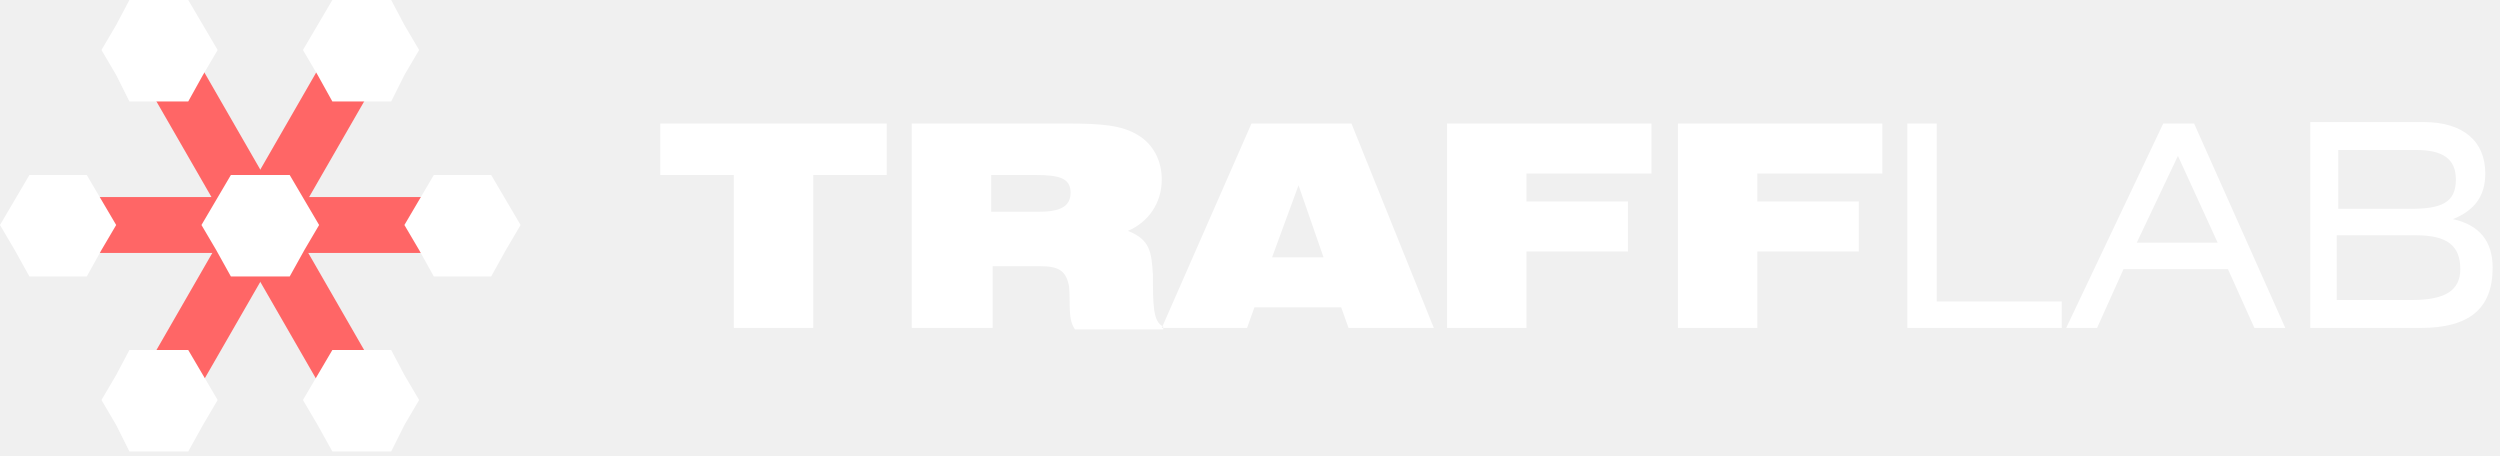
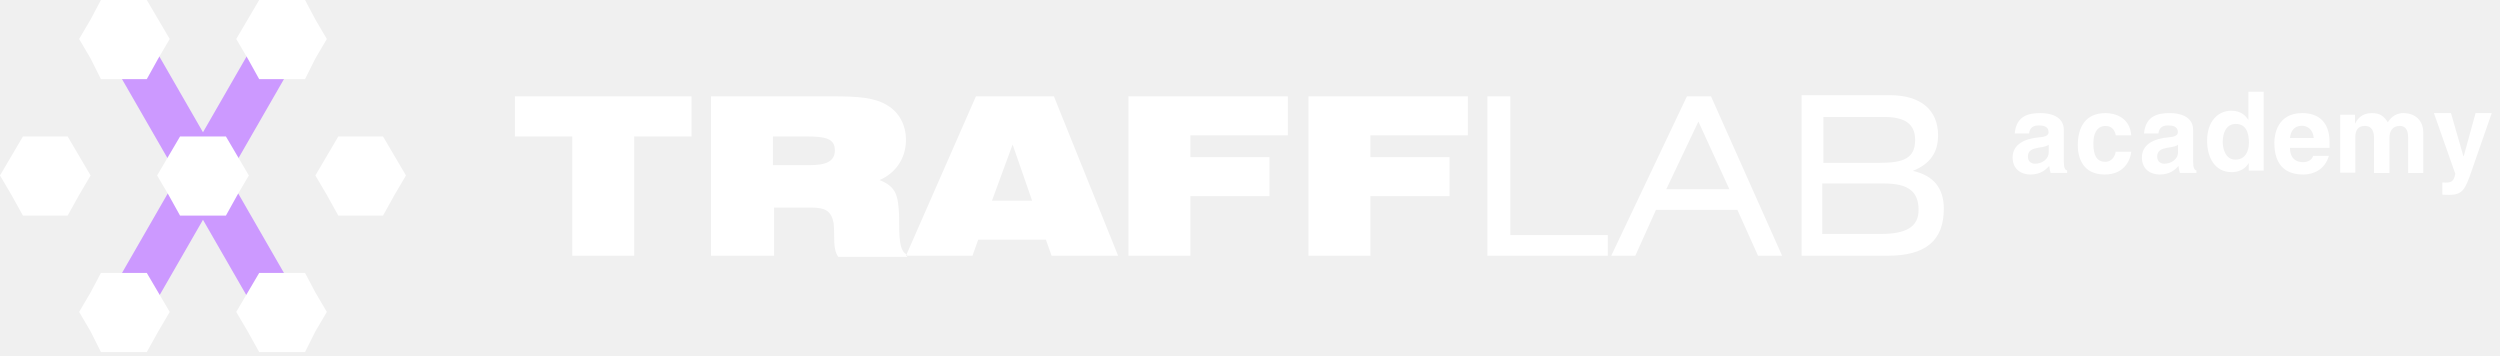
- <svg xmlns="http://www.w3.org/2000/svg" width="170" height="31" fill="none">
-   <path fill-rule="evenodd" clip-rule="evenodd" d="m12.5 2.5 13.7 23.8-3.3 1.9L9.2 4.4l3.3-1.9Z" fill="#F66" />
-   <path fill-rule="evenodd" clip-rule="evenodd" d="M26.2 4.4 12.5 28.2l-3.3-1.9L22.9 2.5l3.3 1.9Z" fill="#F66" />
-   <path d="M31.5 13.4H4v3.8h27.5v-3.8Z" fill="#F66" />
-   <path fill-rule="evenodd" clip-rule="evenodd" d="m5.9 11.9 1 1.7 1 1.7-1 1.7-1 1.8H2L1 17l-1-1.7 1-1.7 1-1.7h3.9ZM19.7 11.9l1 1.7 1 1.7-1 1.7-1 1.8h-4l-1-1.8-1-1.7 1-1.7 1-1.7h4ZM33.4 11.9l1 1.7 1 1.7-1 1.7-1 1.8h-3.9l-1-1.8-1-1.7 1-1.7 1-1.7h3.9ZM12.8 0l1 1.7 1 1.7-1 1.7-1 1.8h-4l-.9-1.8-1-1.7 1-1.7.9-1.7h4ZM26.6 0l.9 1.7 1 1.7-1 1.7-.9 1.8h-4l-1-1.8-1-1.7 1-1.7 1-1.7h4ZM8.8 30.7h4l1-1.8 1-1.7-1-1.7-1-1.7h-4l-.9 1.7-1 1.7 1 1.7.9 1.8ZM22.6 30.7h4l.9-1.8 1-1.7-1-1.7-.9-1.7h-4l-1 1.7-1 1.7 1 1.7 1 1.8ZM49.9 22.3h5.4V11.9h5V8.4H44.9v3.5h5v10.4Zm17.5-7.9v-2.5h3c1.6 0 2.4.2 2.4 1.2s-.8 1.3-2.2 1.3h-3.2Zm5.2-6H62v13.9h5.5v-4.2h3.2c1.3 0 1.8.3 2 1.4.1 1.2-.1 2.2.4 2.9h6v-.2c-.7-.3-.7-1.5-.7-3.5-.1-1.6-.2-2.4-1.7-3 1.4-.6 2.3-1.9 2.3-3.5 0-1.3-.6-2.4-1.6-3-1.1-.7-2.6-.8-4.8-.8ZM79 22.3h5.8l.5-1.4h5.9l.5 1.4h5.8L91.9 8.4h-6.8L79 22.3Zm7.5-4.8 1.8-4.9 1.7 4.9h-3.5Zm11.9 4.8h5.4v-5.2h6.9v-3.4h-6.9v-1.9h8.5V8.4H98.4v13.9Zm15.7 0h5.4v-5.2h6.9v-3.4h-6.9v-1.9h8.5V8.4h-13.9v13.9Zm17.6-13.9h-2v13.9h10.5v-1.8h-8.5V8.4Zm8.8 13.9h2.1l1.8-4h7.1l1.8 4h2.1l-6.2-13.9h-2.1l-6.6 13.9Zm4.8-5.8 2.8-5.9 2.7 5.9h-5.5Zm11.7 5.8h7.6c3.3 0 4.9-1.3 4.9-4.1 0-1.8-.9-2.9-2.7-3.3 1.5-.6 2.2-1.6 2.2-3.1 0-2.2-1.5-3.5-4.2-3.5h-7.7v14h-.1Zm1.9-12.1h5.4c1.8 0 2.7.6 2.7 2 0 1.6-1 2-3.1 2H159v-4h-.1Zm0 5.8h5.4c2.1 0 3 .7 3 2.3 0 1.5-1.1 2.1-3.3 2.1h-5.1V16Z" fill="#fff" />
+ <svg xmlns="http://www.w3.org/2000/svg" width="218" height="31" viewBox="0 0 218 31" fill="none">
+   <path fill-rule="evenodd" clip-rule="evenodd" d="M12.5 2.5L26.2 26.3L22.9 28.2L9.2 4.4L12.5 2.5Z" fill="#CC99FF" />
+   <path fill-rule="evenodd" clip-rule="evenodd" d="M26.2 4.4L12.5 28.2L9.2 26.3L22.9 2.5L26.2 4.4Z" fill="#CC99FF" />
+   <path fill-rule="evenodd" clip-rule="evenodd" d="M5.9 11.9L6.9 13.6L7.9 15.3L6.9 17L5.9 18.8H4H2L1 17L0 15.3L1 13.6L2 11.9H4H5.9Z" fill="white" />
+   <path fill-rule="evenodd" clip-rule="evenodd" d="M19.7 11.9L20.7 13.6L21.7 15.3L20.7 17L19.7 18.8H17.7H15.7L14.7 17L13.7 15.3L14.7 13.6L15.7 11.9H17.7H19.7Z" fill="white" />
+   <path fill-rule="evenodd" clip-rule="evenodd" d="M33.4 11.9L34.4 13.6L35.4 15.3L34.4 17L33.4 18.8H31.4H29.5L28.5 17L27.5 15.3L28.5 13.6L29.5 11.9H31.4H33.4Z" fill="white" />
+   <path fill-rule="evenodd" clip-rule="evenodd" d="M12.8 0L13.8 1.7L14.8 3.4L13.8 5.1L12.8 6.9H10.8H8.8L7.9 5.1L6.9 3.4L7.9 1.7L8.8 0H10.8H12.8Z" fill="white" />
+   <path fill-rule="evenodd" clip-rule="evenodd" d="M26.6 0L27.5 1.7L28.5 3.4L27.5 5.1L26.6 6.9H24.6H22.6L21.6 5.1L20.6 3.4L21.6 1.7L22.6 0H24.6H26.6Z" fill="white" />
+   <path fill-rule="evenodd" clip-rule="evenodd" d="M8.8 30.7H10.8H12.8L13.8 28.9L14.8 27.2L13.8 25.5L12.8 23.8H10.8H8.8L7.9 25.5L6.9 27.2L7.9 28.9L8.8 30.7Z" fill="white" />
+   <path fill-rule="evenodd" clip-rule="evenodd" d="M22.6 30.7H24.6H26.6L27.5 28.9L28.5 27.2L27.5 25.5L26.6 23.8H24.6H22.6L21.6 25.5L20.6 27.2L21.6 28.9L22.6 30.7Z" fill="white" />
+   <path fill-rule="evenodd" clip-rule="evenodd" d="M49.9 22.3H55.3V11.9H60.3V8.4H44.9V11.9H49.9V22.3ZM67.4 14.4V11.9H70.4C72 11.9 72.8 12.1 72.8 13.1C72.8 14.1 72 14.4 70.6 14.4H67.4ZM72.6 8.4H62V22.3H67.5V18.1H70.7C72 18.1 72.5 18.4 72.7 19.5C72.8 20.7 72.6 21.7 73.1 22.4H79.1V22.2C78.4 21.9 78.4 20.7 78.4 18.7C78.3 17.1 78.2 16.3 76.7 15.7C78.1 15.1 79 13.8 79 12.2C79 10.9 78.4 9.8 77.4 9.2C76.3 8.5 74.8 8.4 72.6 8.4ZM79 22.3H84.8L85.3 20.9H91.2L91.7 22.3H97.5L91.9 8.4H85.1L79 22.3ZM86.5 17.5L88.3 12.6L90 17.5H86.5ZM98.4 22.3H103.8V17.1H110.7V13.7H103.8V11.8H112.3V8.4H98.4V22.3ZM114.1 22.3H119.5V17.1H126.4V13.7H119.5V11.8H128V8.4H114.1V22.3ZM131.7 8.4H129.7V22.3H140.2V20.5H131.7V8.4ZM140.5 22.3H142.6L144.4 18.3H151.5L153.3 22.3H155.4L149.2 8.4H147.1L140.5 22.3ZM145.3 16.5L148.1 10.6L150.8 16.5H145.3ZM157 22.3H164.6C167.9 22.3 169.5 21 169.5 18.2C169.5 16.4 168.6 15.3 166.8 14.9C168.3 14.3 169 13.3 169 11.8C169 9.6 167.5 8.3 164.8 8.3H157.1V22.3H157ZM158.9 10.2H164.3C166.1 10.2 167 10.8 167 12.2C167 13.8 166 14.2 163.9 14.2H159V10.2H158.9ZM158.9 16H164.3C166.4 16 167.3 16.7 167.3 18.3C167.3 19.8 166.2 20.4 164 20.4H158.9V16Z" fill="white" />
+   <path fill-rule="evenodd" clip-rule="evenodd" d="M196.106 12.447C196.106 11.627 195.879 10.807 194.971 10.807C194.124 10.807 193.836 11.566 193.821 12.371C193.821 12.978 194.063 13.919 194.926 13.919C195.773 13.919 196.106 13.205 196.106 12.447ZM196.061 8H197.393V14.875H196.091V14.237H196.076C195.743 14.799 195.153 15.011 194.608 15.011C193.094 15.011 192.459 13.676 192.459 12.28C192.459 10.519 193.458 9.654 194.578 9.654C195.44 9.654 195.834 10.125 196.046 10.443H196.061V8ZM184.483 13.214C184.483 13.457 184.241 14.11 183.575 14.11C182.561 14.11 182.545 13.002 182.545 12.456C182.545 11.818 182.757 10.984 183.605 10.984C184.241 10.984 184.438 11.469 184.498 11.803H185.845C185.724 10.225 184.407 9.861 183.605 9.861C181.895 9.861 181.183 11.029 181.183 12.683C181.183 13.746 181.622 15.218 183.529 15.218C185.391 15.218 185.8 13.746 185.845 13.23H184.483V13.214ZM189.924 12.623V13.275C189.924 13.897 189.318 14.277 188.728 14.277C188.471 14.277 188.107 14.14 188.107 13.655C188.107 13.108 188.516 12.972 189.016 12.881C189.561 12.805 189.788 12.729 189.924 12.623ZM188.213 11.651C188.244 11.363 188.365 10.938 189.031 10.938C189.364 10.938 189.909 10.968 189.909 11.53C189.909 11.773 189.697 11.925 189.137 11.97C187.865 12.076 186.775 12.562 186.775 13.73C186.775 14.778 187.547 15.218 188.319 15.218C189.228 15.218 189.666 14.793 189.969 14.474C189.999 14.762 190.015 14.838 190.09 15.081H191.528V14.869C191.362 14.808 191.241 14.687 191.241 14.079V11.333C191.241 10.073 189.939 9.861 189.228 9.861C188.183 9.861 187.108 10.073 186.957 11.636H188.213V11.651ZM199.686 12.031C199.761 11.363 200.094 10.968 200.73 10.968C201.154 10.968 201.684 11.226 201.759 12.031H199.686ZM201.714 13.579C201.608 13.943 201.229 14.14 200.851 14.14C199.776 14.14 199.686 13.275 199.686 12.896H203.137V12.395C203.137 10.65 202.183 9.861 200.76 9.861C198.535 9.861 198.323 11.818 198.323 12.441C198.323 14.535 199.428 15.218 200.851 15.218C201.714 15.218 202.728 14.808 203.076 13.594H201.714V13.579ZM204.067 15.054V10.004H205.355V10.75H205.383C205.555 10.406 205.927 9.861 206.814 9.861C207.529 9.861 207.873 10.119 208.216 10.664C208.359 10.434 208.76 9.861 209.561 9.861C210.534 9.861 211.307 10.434 211.307 11.554V15.083H209.99V11.984C209.99 11.238 209.676 10.98 209.275 10.98C208.617 10.98 208.359 11.439 208.359 12.041V15.083H207.014V12.013C207.014 11.582 206.9 10.98 206.213 10.98C205.584 10.98 205.383 11.41 205.383 11.955V15.054H204.067ZM212.237 9.861L214.101 15.153C213.975 15.859 213.709 15.922 213.224 15.922C213.157 15.922 213.097 15.916 213.049 15.912C213.018 15.909 212.992 15.906 212.973 15.906V16.974C213.161 16.99 213.396 16.99 213.584 16.99H213.584C214.743 16.99 214.978 16.503 215.541 14.854L217.28 9.861H215.87L214.837 13.614H214.805L213.725 9.861H212.237ZM178.648 13.275V12.623C178.512 12.729 178.285 12.805 177.74 12.881C177.241 12.972 176.832 13.108 176.832 13.655C176.832 14.14 177.195 14.277 177.453 14.277C178.043 14.277 178.648 13.897 178.648 13.275ZM177.755 10.938C177.089 10.938 176.968 11.363 176.938 11.651V11.636H175.682C175.833 10.073 176.908 9.861 177.952 9.861C178.664 9.861 179.965 10.073 179.965 11.333V14.079C179.965 14.687 180.086 14.808 180.253 14.869V15.081H178.815C178.739 14.838 178.724 14.762 178.694 14.474C178.391 14.793 177.952 15.218 177.044 15.218C176.272 15.218 175.5 14.778 175.5 13.73C175.5 12.562 176.59 12.076 177.861 11.97C178.421 11.925 178.633 11.773 178.633 11.53C178.633 10.968 178.088 10.938 177.755 10.938Z" fill="white" />
</svg>
